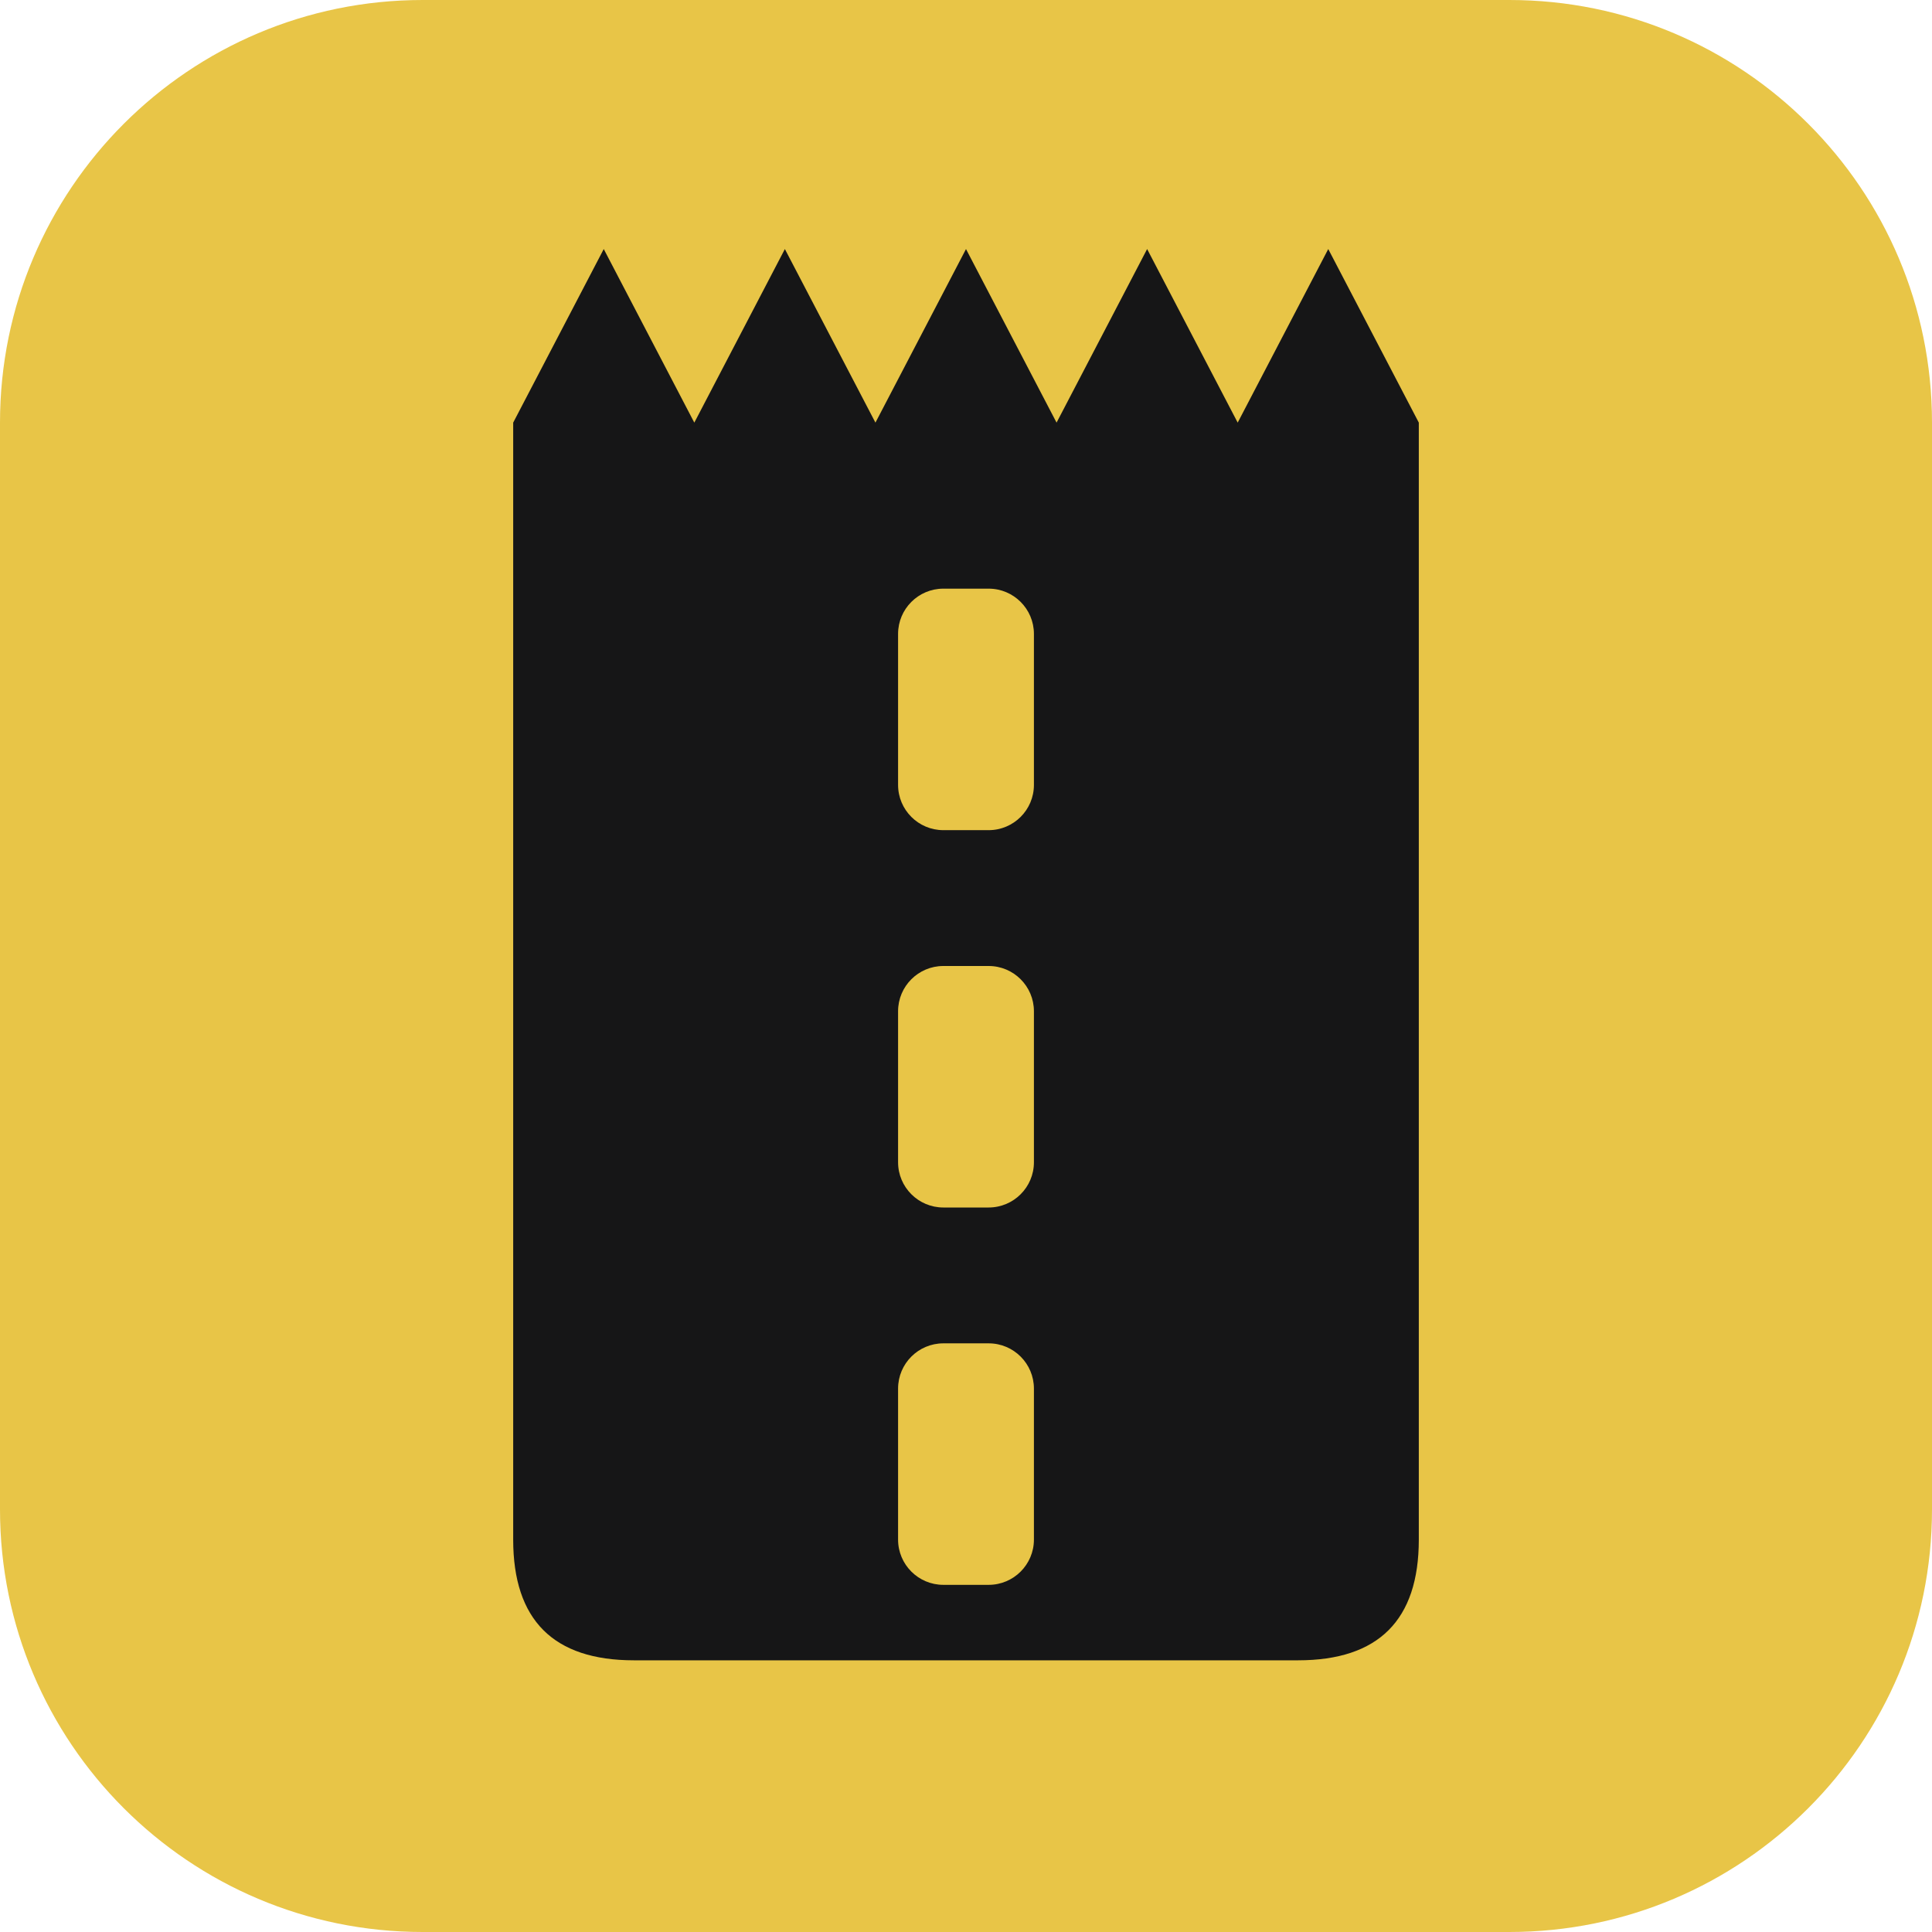
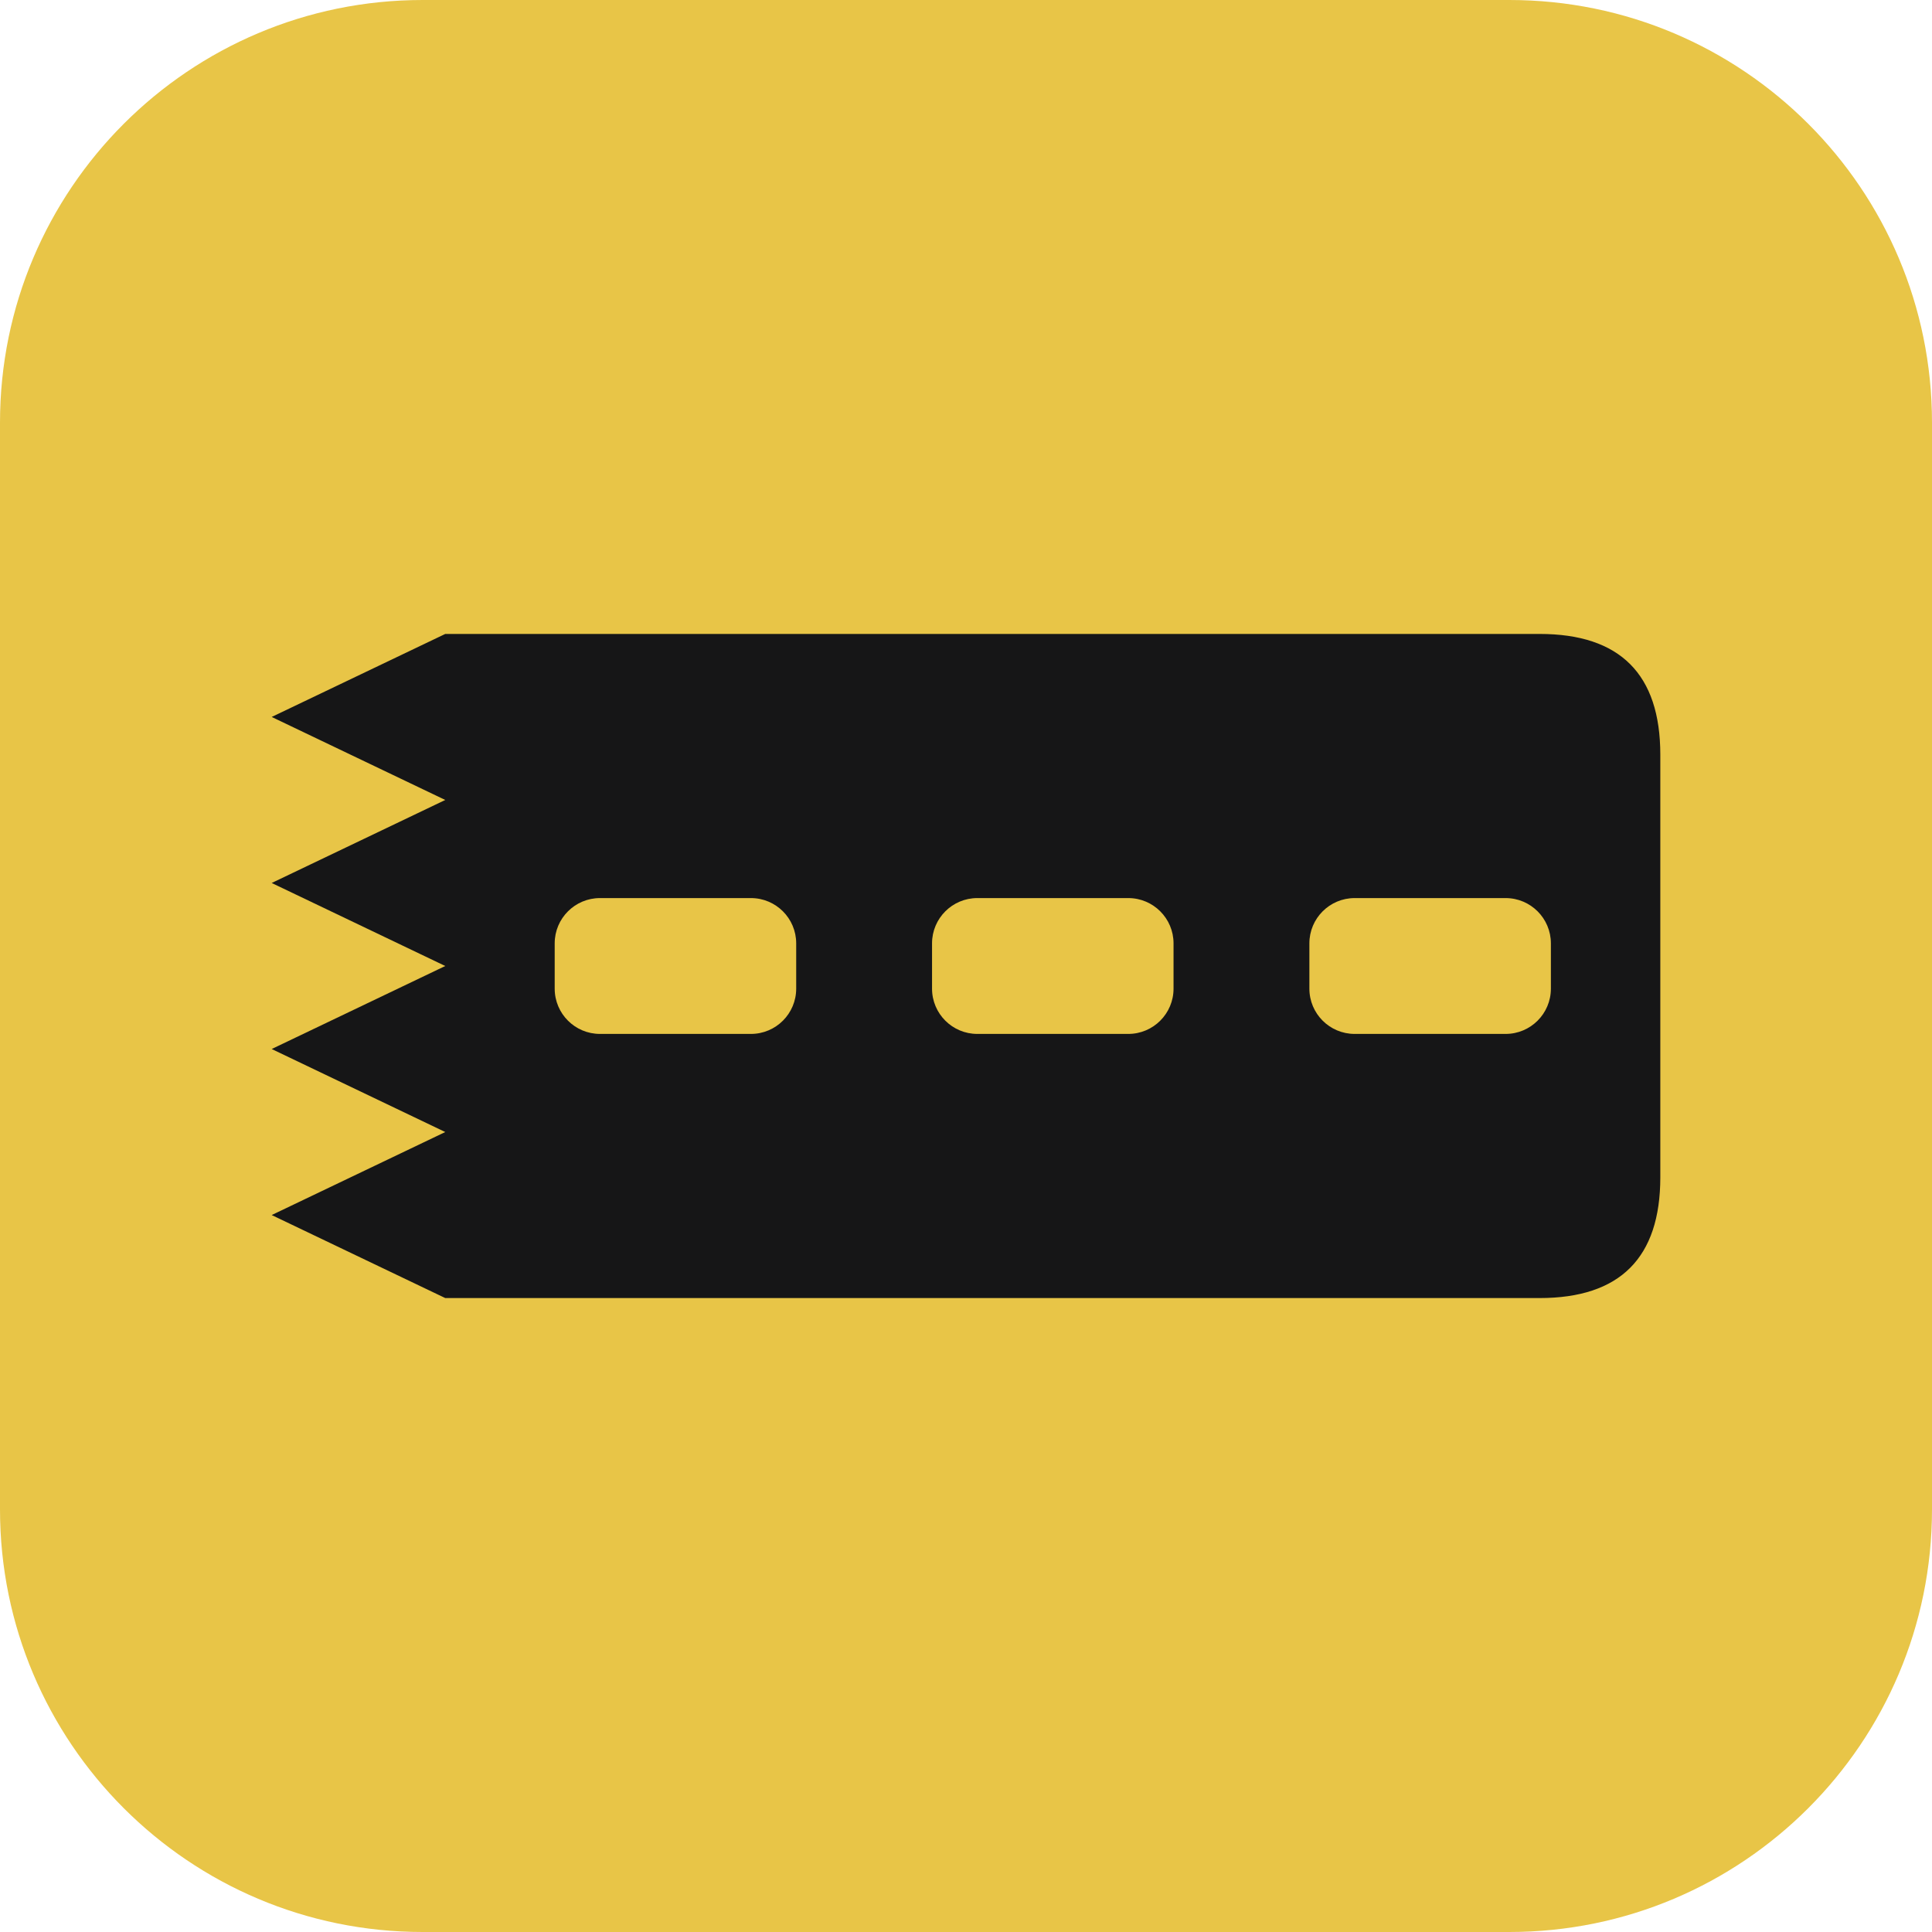
<svg xmlns="http://www.w3.org/2000/svg" viewBox="0 0 512 512">
  <rect width="512" height="512" rx="112" fill="#e8c547" />
-   <path d="M136 112 L160 66 L184 112 L208 66 L232 112 L256 66 L280 112 L304 66 L328 112 L352 66 L376 112 L376 408 Q376 440 344 440 L168 440 Q136 440 136 408 Z" fill="#161617" />
-   <rect x="238" y="156" width="36" height="64" rx="12" fill="#e8c547" />
-   <rect x="238" y="256" width="36" height="64" rx="12" fill="#e8c547" />
-   <rect x="238" y="356" width="36" height="64" rx="12" fill="#e8c547" />
+   <path d="M118 168 L408 168 Q440 168 440 200 L440 312 Q440 344 408 344 L118 344 L72 322 L118 300 L72 278 L118 256 L72 234 L118 212 L72 190 Z" fill="#161617" />
+   <rect x="147" y="238" width="64" height="36" rx="12" fill="#e8c547" />
+   <rect x="247" y="238" width="64" height="36" rx="12" fill="#e8c547" />
+   <rect x="347" y="238" width="64" height="36" rx="12" fill="#e8c547" />
</svg>
